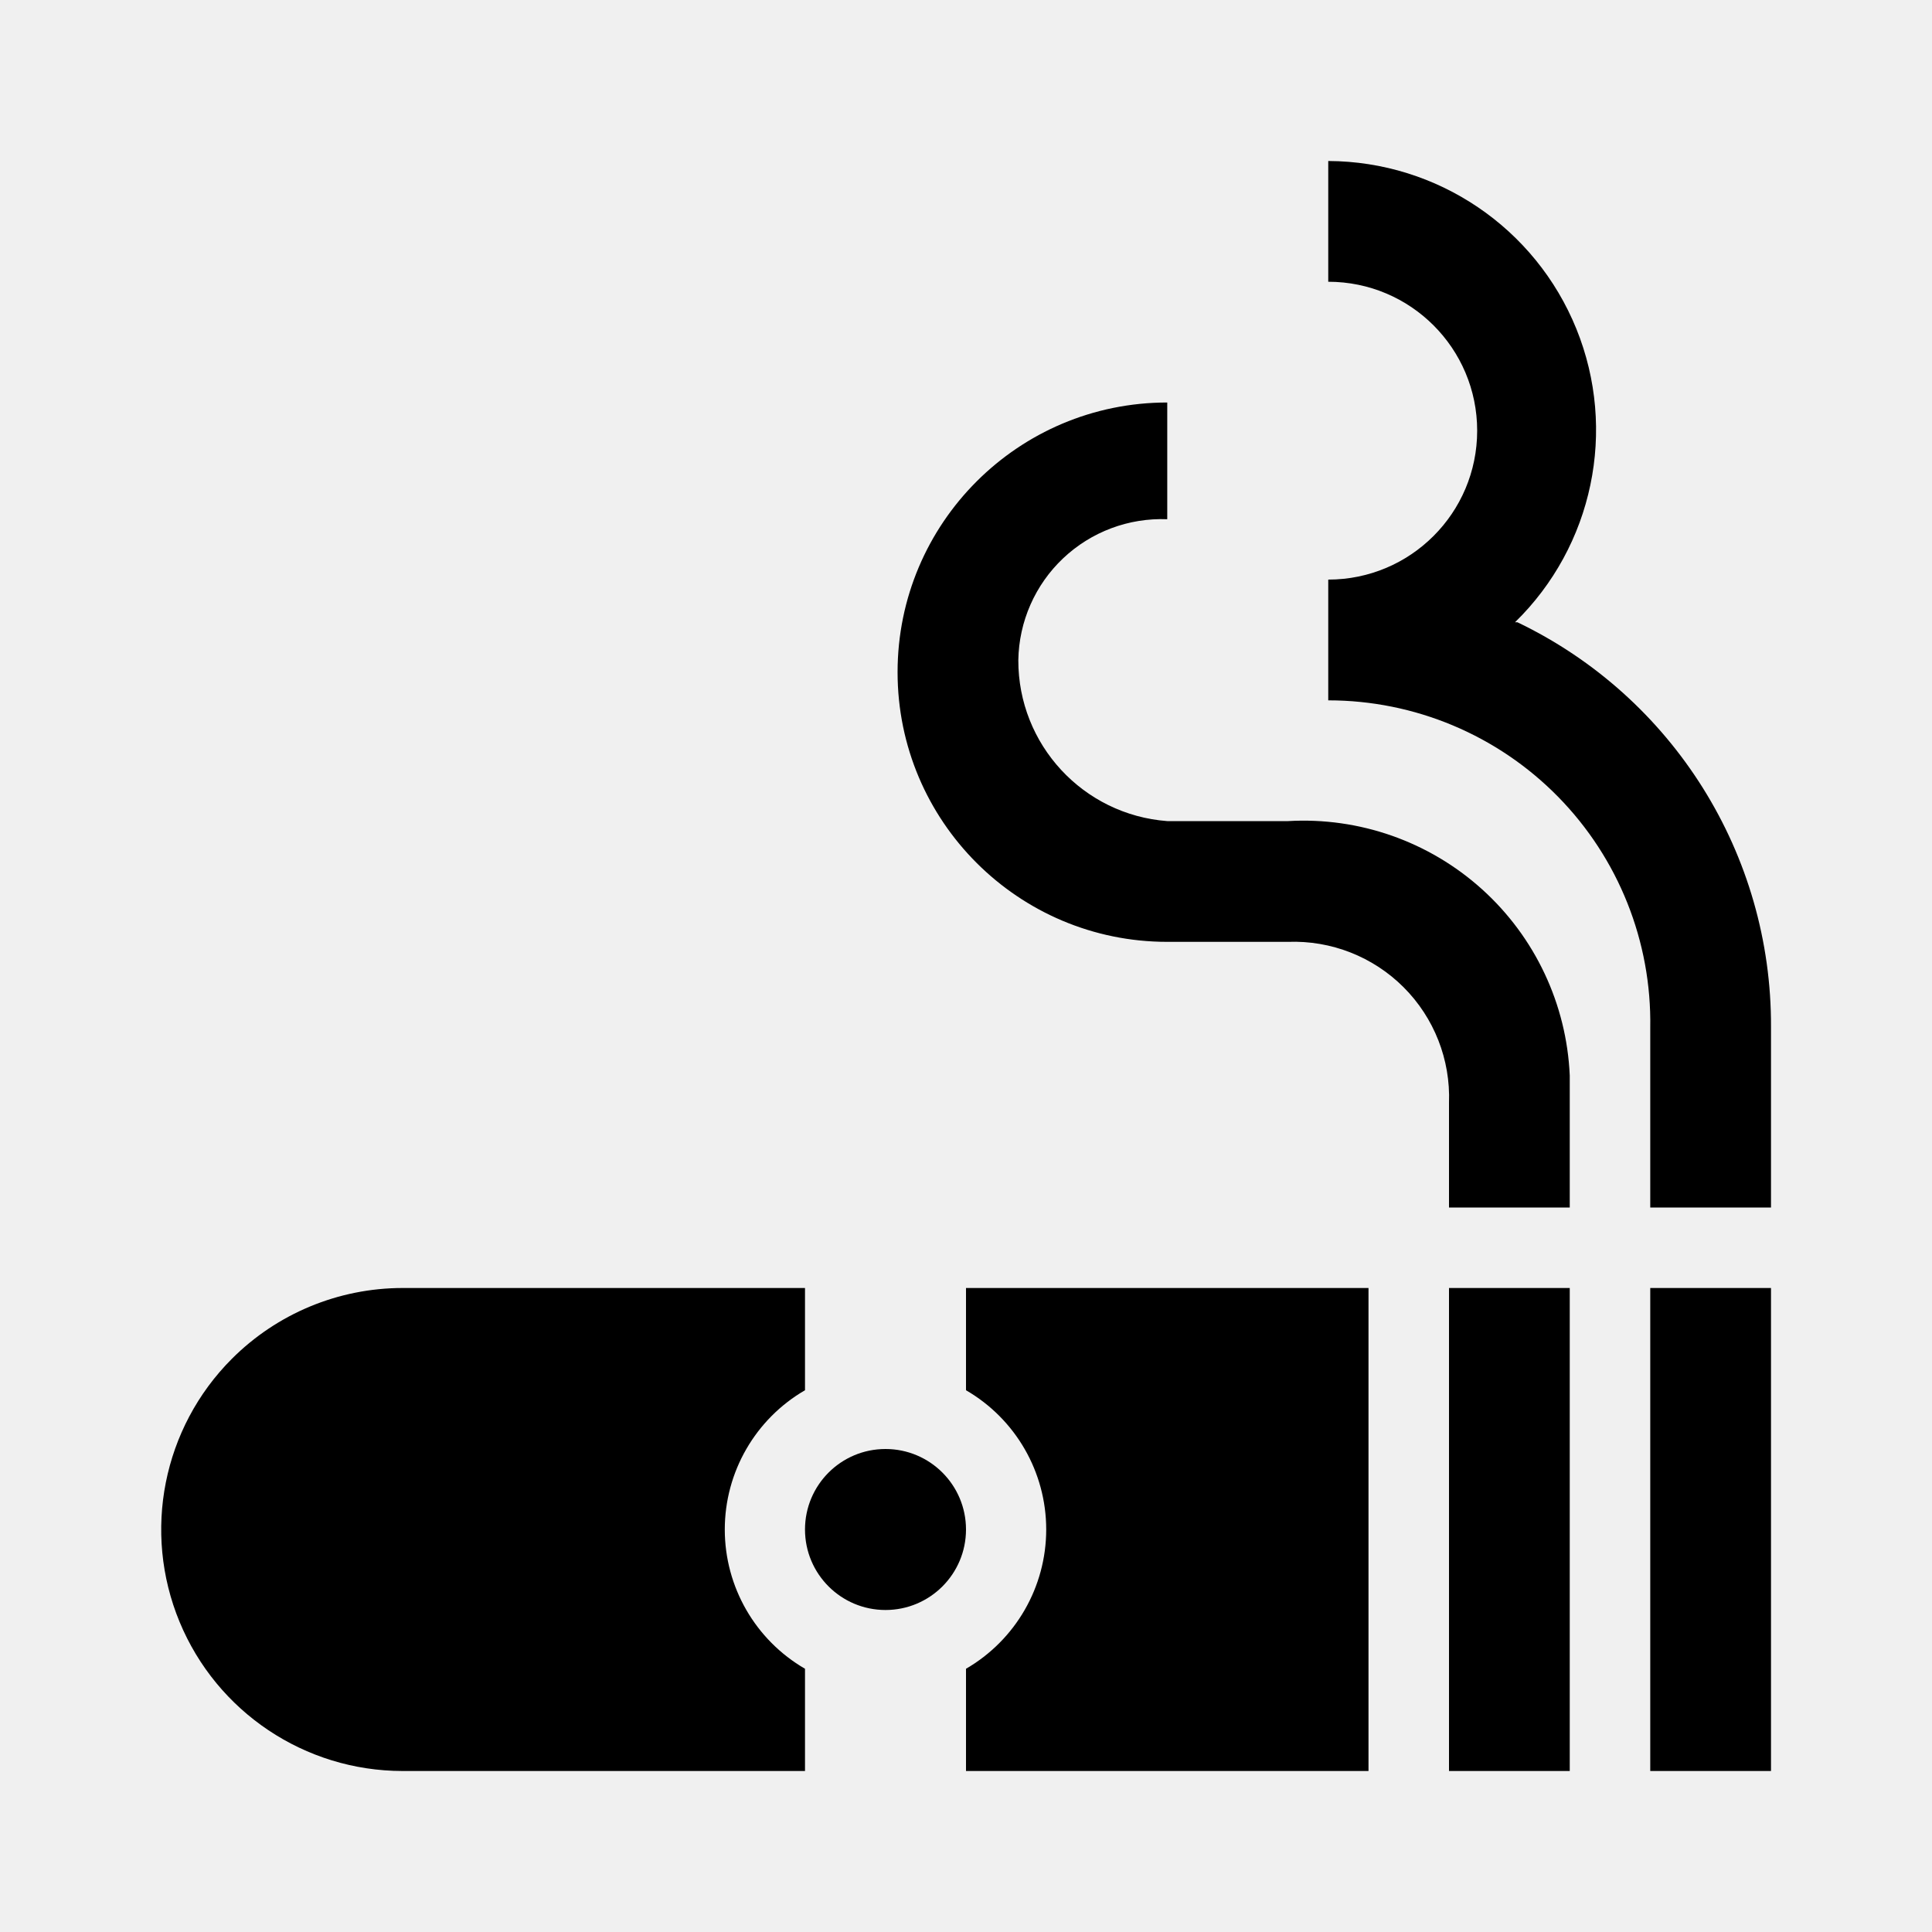
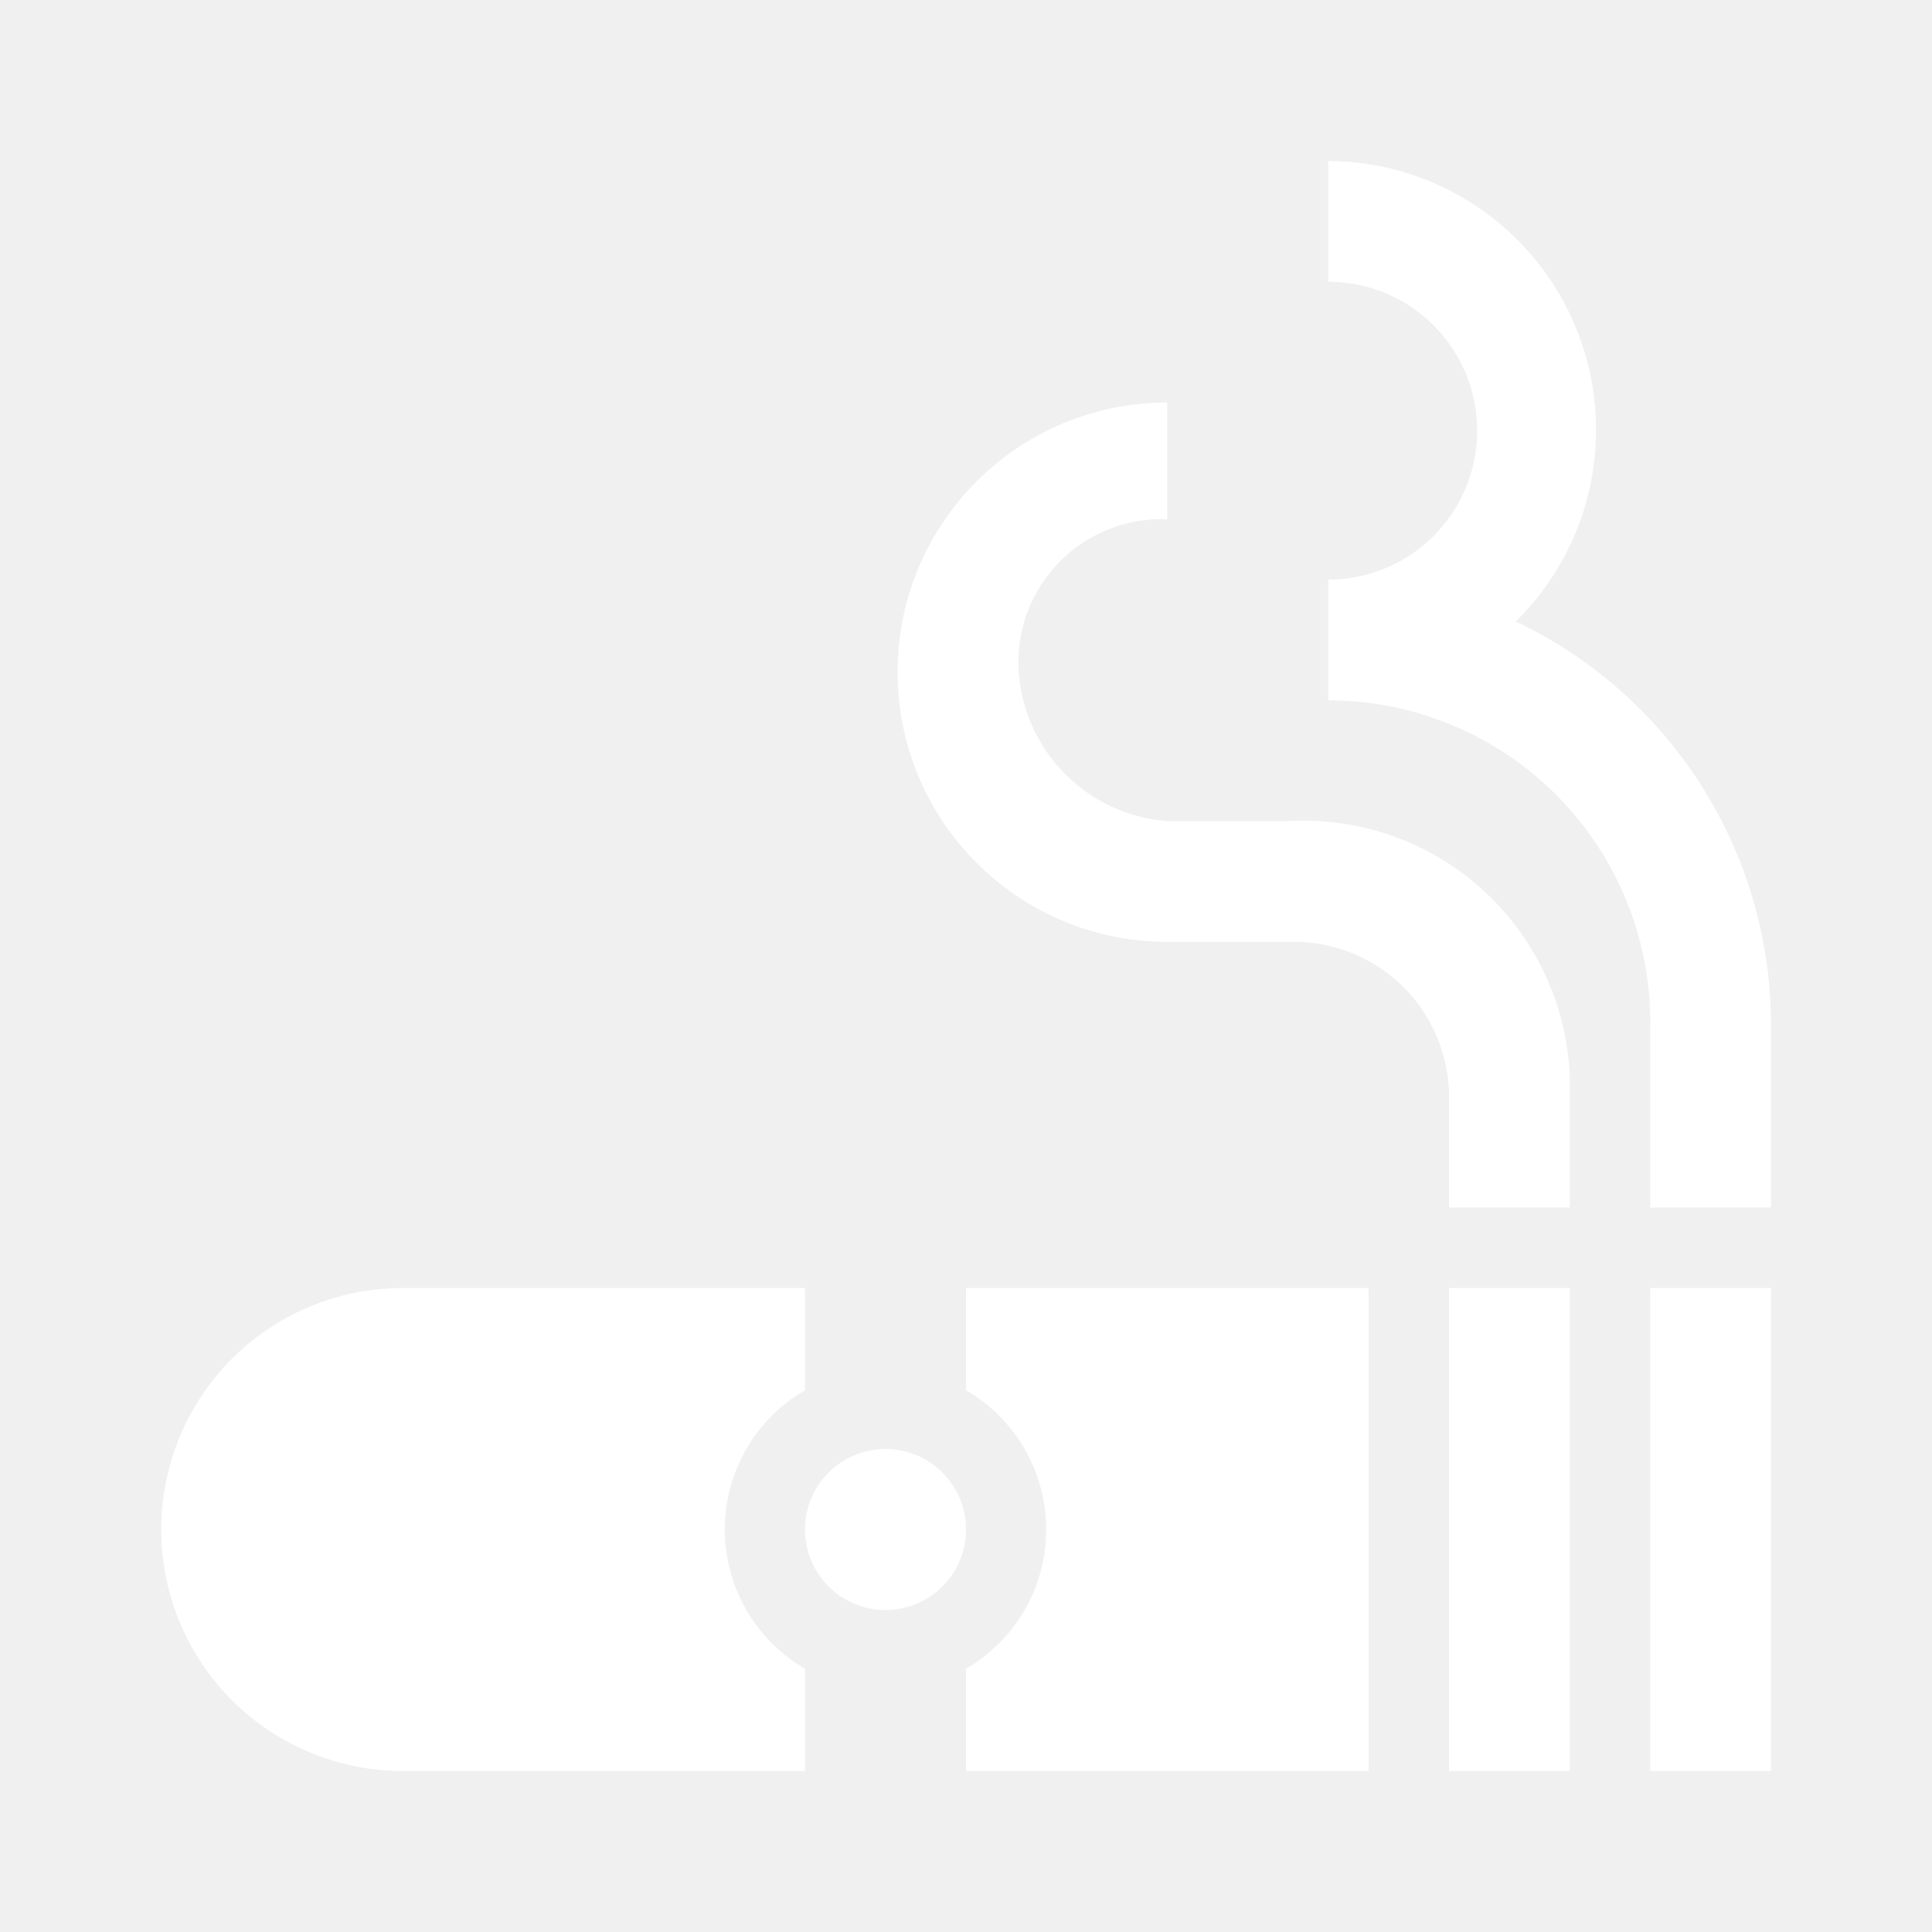
<svg xmlns="http://www.w3.org/2000/svg" viewBox="0 0 24 24">
-   <path d="M16 10.2H14.5A2 2 0 0 1 12.65 8.2A1.78 1.78 0 0 1 14.5 6.45V5A3.35 3.35 0 1 0 14.5 11.7H16A1.93 1.93 0 0 1 18 13.7V15H19.5V13.36A3.31 3.31 0 0 0 16 10.2M18.82 7.73A3.34 3.34 0 0 0 16.5 2V3.5A1.85 1.85 0 1 1 16.5 7.2V8.7A4 4 0 0 1 20.5 12.77V15H22V12.76A5.55 5.55 0 0 0 18.85 7.73M18 16V22H19.5V16M20.5 16V22H22V16M12 16V17.27A2 2 0 0 1 12 20.73V22H17V16M2.88 16.88A3 3 0 0 0 5 22H10V20.73A2 2 0 0 1 10 17.27V16H5A3 3 0 0 0 2.88 16.88M12 19A1 1 0 1 1 11 18A1 1 0 0 1 12 19Z" />
+   <path fill="white" d="M16 10.2H14.5A2 2 0 0 1 12.65 8.2A1.78 1.78 0 0 1 14.5 6.45V5A3.35 3.35 0 1 0 14.5 11.7H16A1.93 1.93 0 0 1 18 13.7V15H19.5V13.36A3.31 3.31 0 0 0 16 10.2M18.82 7.73A3.34 3.34 0 0 0 16.5 2V3.5A1.85 1.85 0 1 1 16.5 7.2V8.7A4 4 0 0 1 20.5 12.77V15H22V12.76A5.55 5.55 0 0 0 18.85 7.73M18 16V22H19.5V16M20.5 16V22H22V16M12 16V17.27A2 2 0 0 1 12 20.73V22H17V16M2.88 16.88A3 3 0 0 0 5 22H10V20.73A2 2 0 0 1 10 17.27V16H5A3 3 0 0 0 2.88 16.88M12 19A1 1 0 1 1 11 18A1 1 0 0 1 12 19Z" />
</svg>
